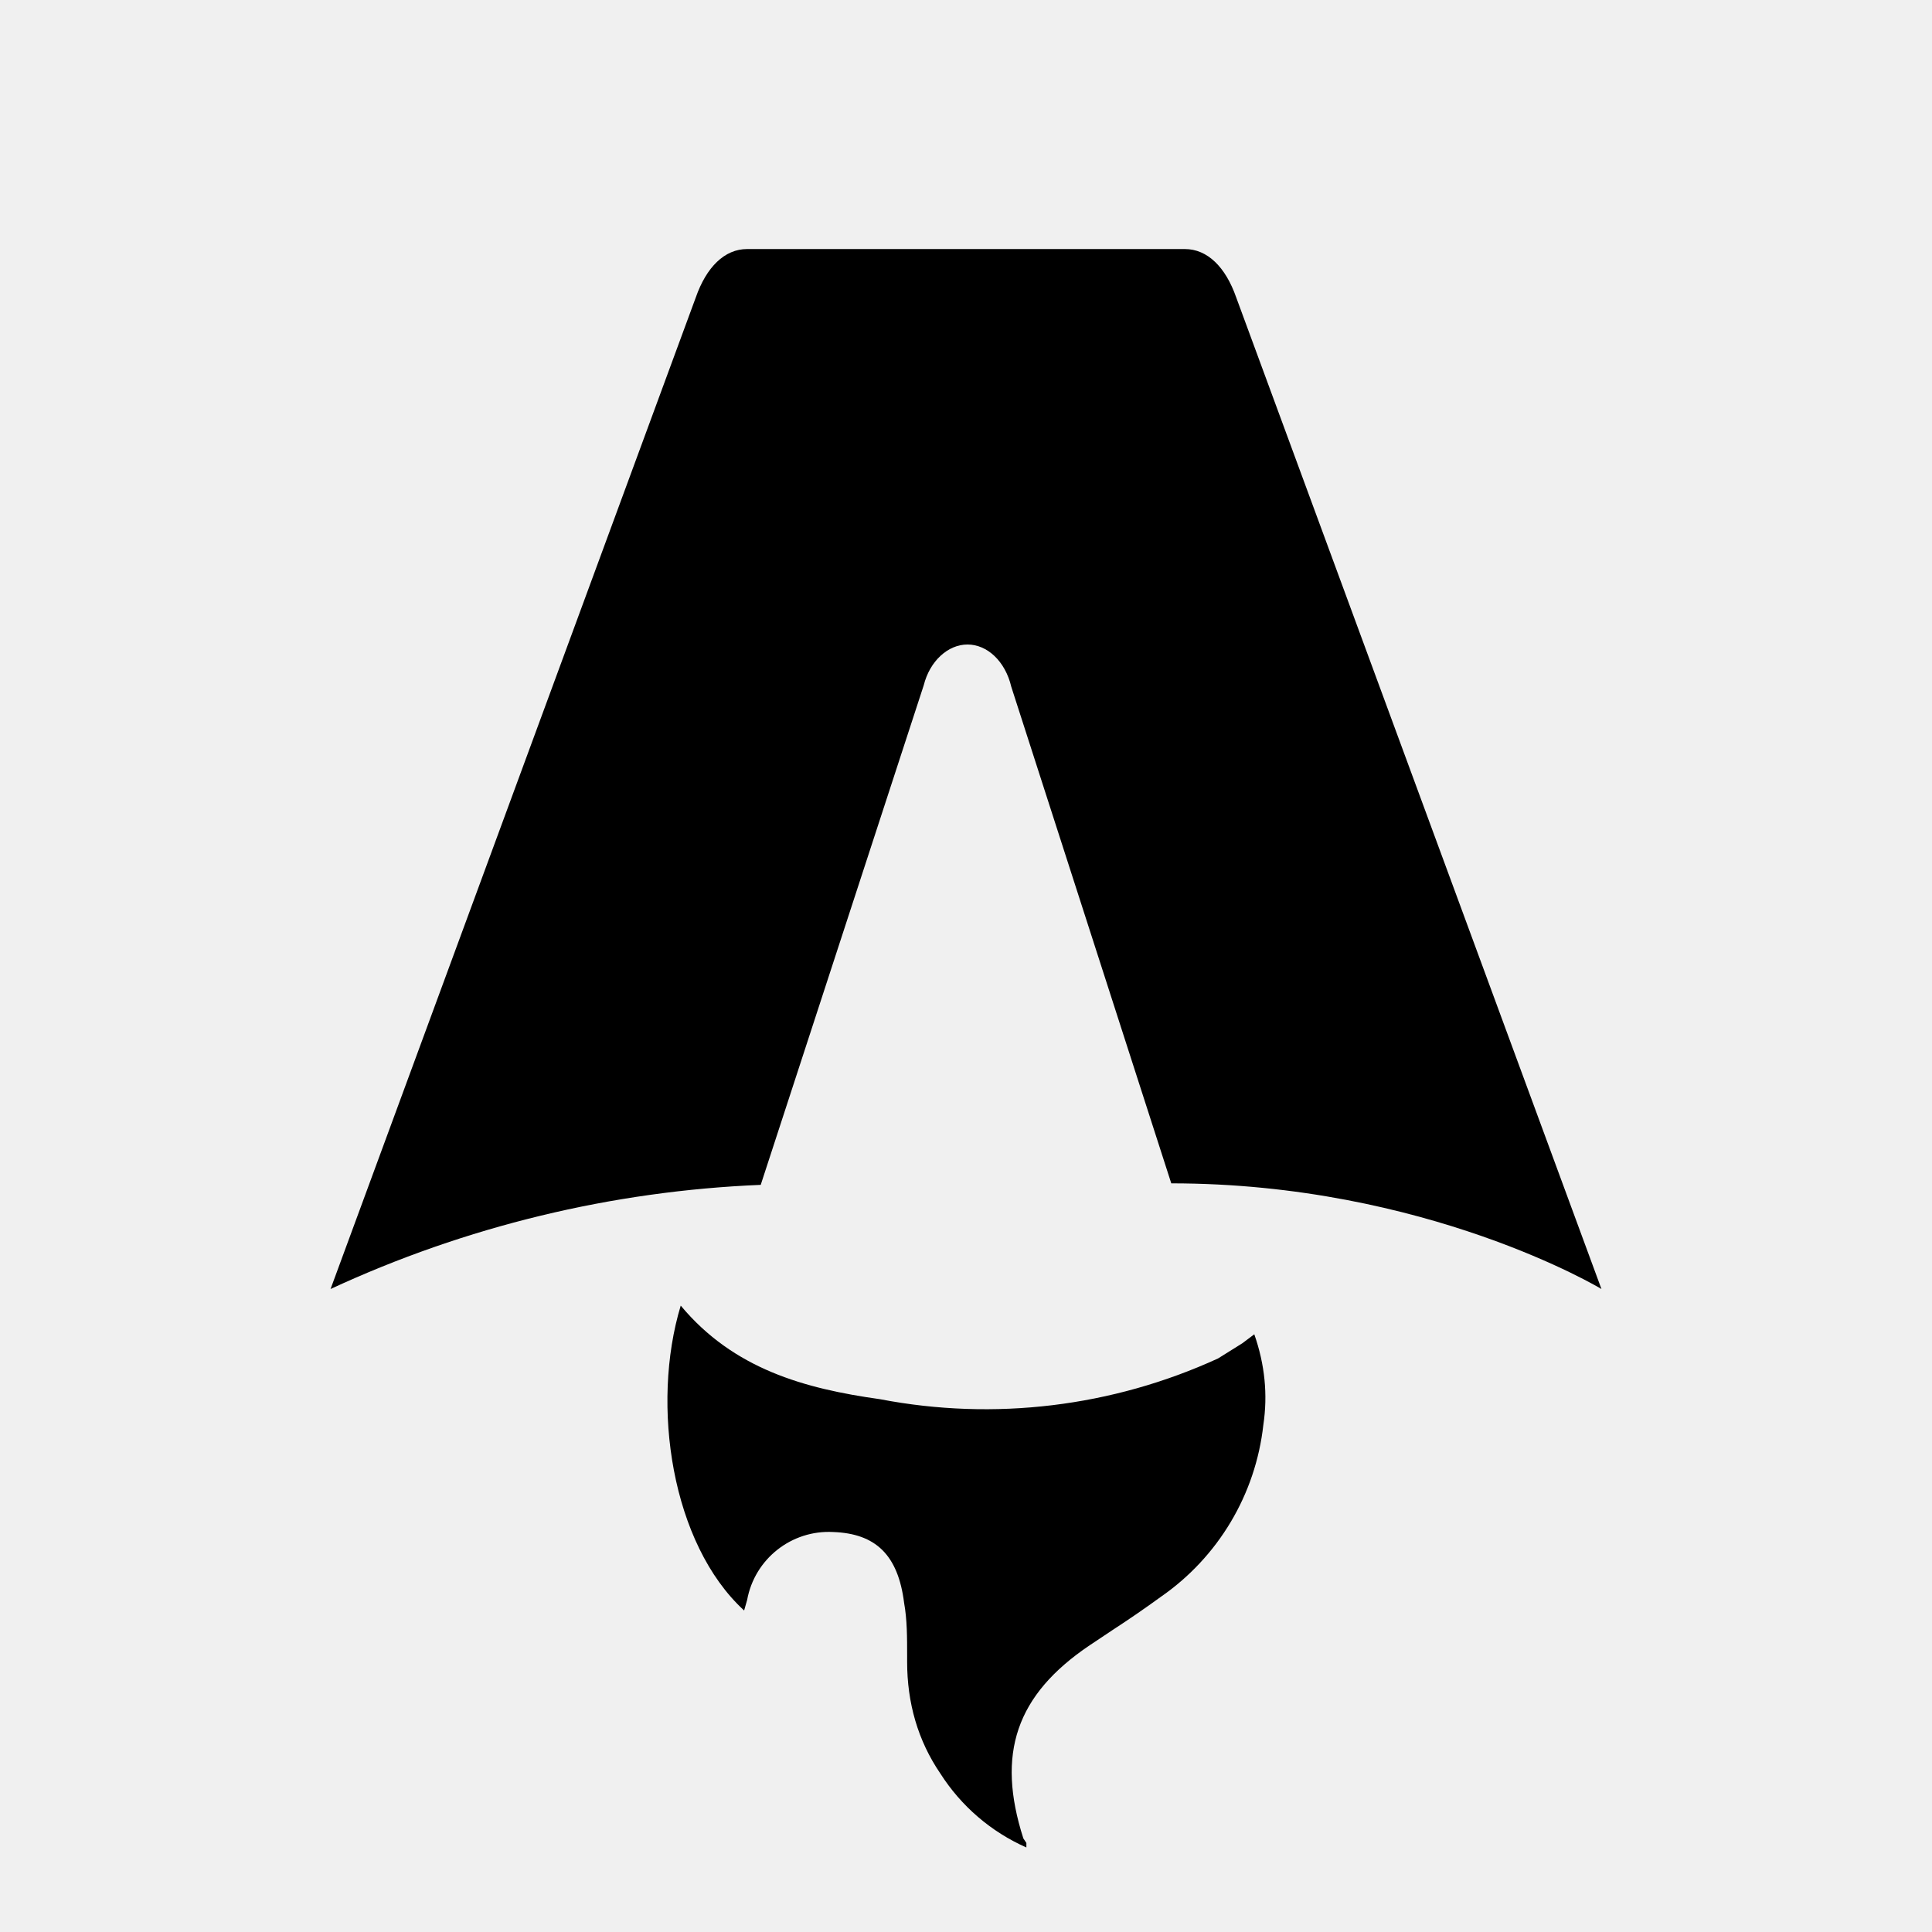
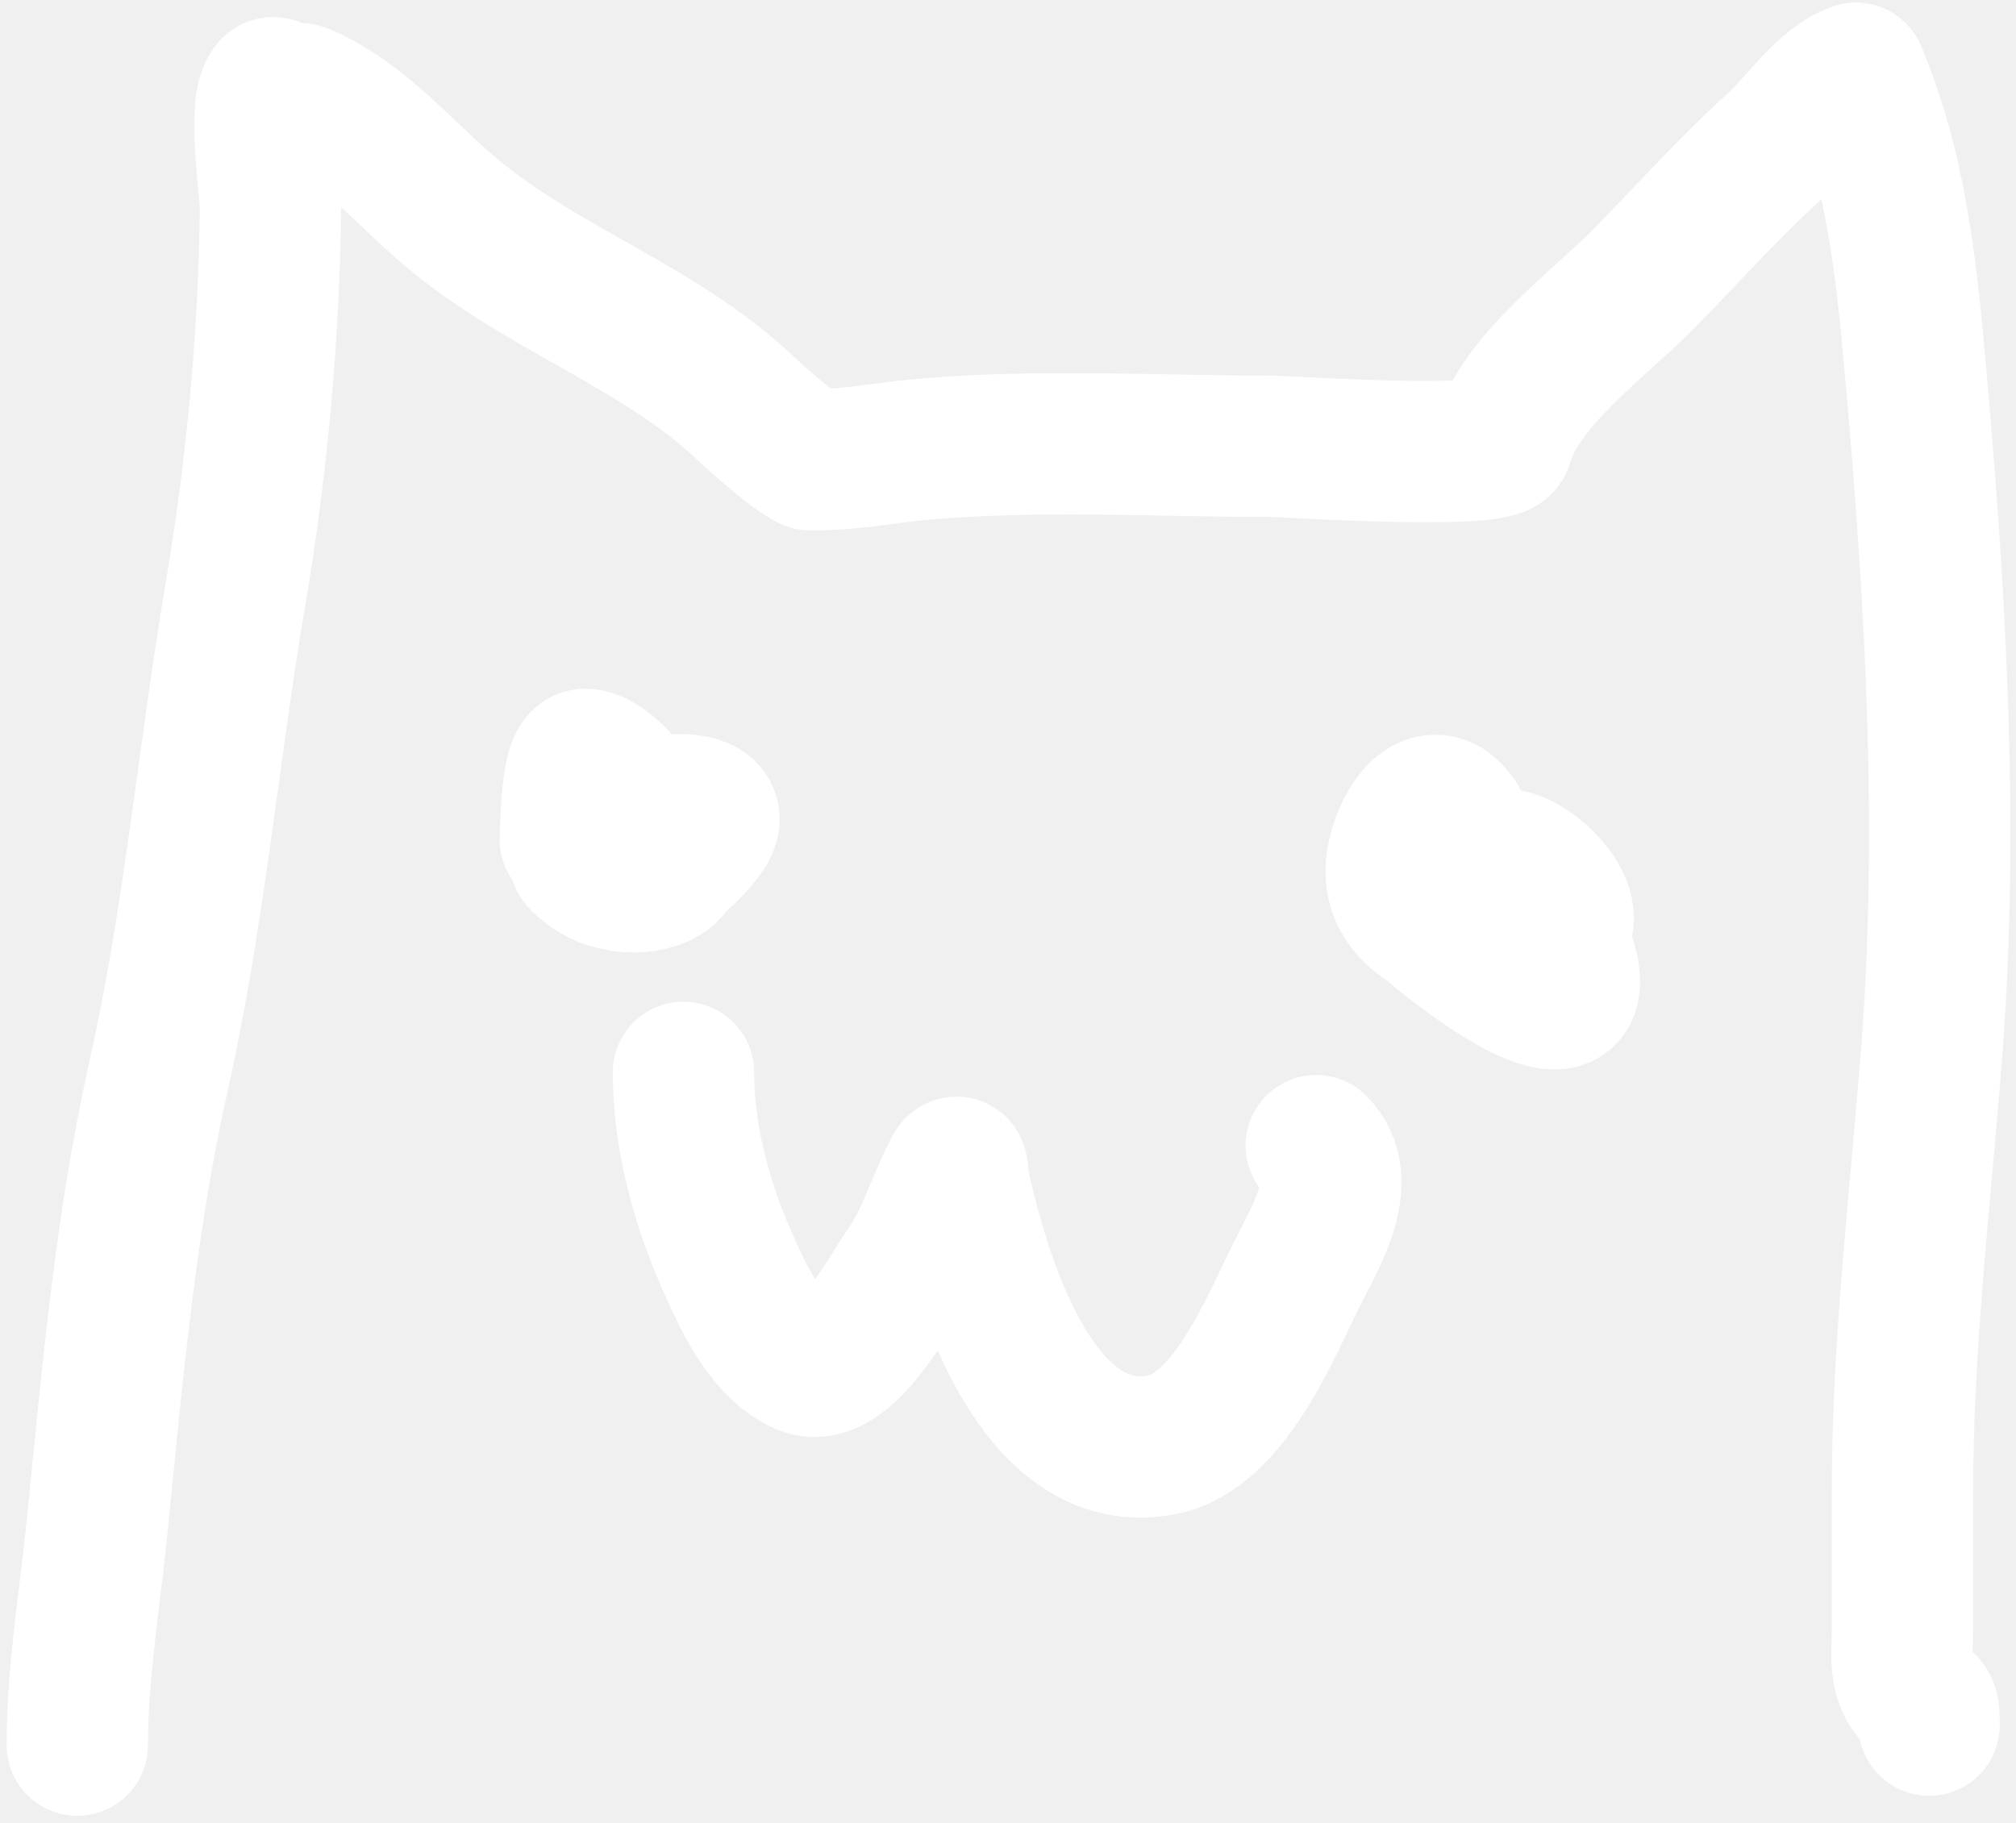
- <svg xmlns="http://www.w3.org/2000/svg" fill="none" viewBox="0 0 128 128">
-   <path d="M50.4 78.5a75.1 75.1 0 0 0-28.5 6.9l24.2-65.7c.7-2 1.9-3.2 3.4-3.2h29c1.5 0 2.7 1.2 3.4 3.2l24.2 65.7s-11.6-7-28.5-7L67 45.5c-.4-1.7-1.6-2.8-2.9-2.8-1.3 0-2.5 1.1-2.9 2.7L50.4 78.5Zm-1.1 28.2Zm-4.2-20.2c-2 6.6-.6 15.8 4.2 20.2a17.5 17.5 0 0 1 .2-.7 5.5 5.5 0 0 1 5.7-4.5c2.8.1 4.3 1.5 4.7 4.7.2 1.1.2 2.3.2 3.5v.4c0 2.7.7 5.2 2.2 7.4a13 13 0 0 0 5.7 4.9v-.3l-.2-.3c-1.8-5.6-.5-9.5 4.4-12.8l1.5-1a73 73 0 0 0 3.2-2.2 16 16 0 0 0 6.8-11.4c.3-2 .1-4-.6-6l-.8.6-1.6 1a37 37 0 0 1-22.4 2.7c-5-.7-9.7-2-13.2-6.2Z" />
-   <style>
-         path { fill: #000; }
-         @media (prefers-color-scheme: dark) {
-             path { fill: #FFF; }
-         }
-     </style>
+ <svg xmlns="http://www.w3.org/2000/svg" width="271" height="245" viewBox="0 0 271 245" fill="none">
+   <path d="M10.388 234.619C10.388 224.823 12.101 214.805 13.075 205.07C15.106 184.757 16.849 164.552 21.332 144.579C26.138 123.173 28.01 101.318 31.68 79.71C34.529 62.929 36.182 45.044 36.356 27.974C36.383 25.286 34.526 14.139 36.555 11.856C36.846 11.529 37.704 12.527 38.147 12.553C39.027 12.604 40 12.381 40.833 12.752C49.037 16.398 54.53 23.632 61.627 29.367C73.615 39.054 88.481 44.021 99.732 54.439C101.959 56.501 106.464 60.59 108.886 61.801" stroke="white" stroke-width="19" stroke-linecap="round" />
+   <path d="M109.781 61.801C114.4 61.801 118.917 60.883 123.511 60.458C139.325 58.994 155.552 60.01 171.417 60.01C172.37 60.01 201.282 61.888 201.961 59.513C204.341 51.18 214.95 43.572 220.815 37.625C226.783 31.571 232.401 25.225 238.723 19.517C241.879 16.668 245.401 11.222 249.468 9.866" stroke="white" stroke-width="19" stroke-linecap="round" />
+   <path d="M249.468 9.866C254.918 22.653 256.301 36.467 257.527 50.26C260.193 80.253 262.003 111.322 259.666 141.445C258.132 161.212 255.736 180.75 255.736 200.593C255.736 206.861 255.736 213.129 255.736 219.397C255.736 222.334 255.151 225.709 257.527 227.953C259.214 229.547 259.318 229.083 259.318 231.933" stroke="white" stroke-width="19" stroke-linecap="round" />
+   <path d="M93.663 111.05C92.214 111.05 77.716 115.3 77.944 115.527C83.866 121.449 90.644 117.149 94.509 111.995C100.198 104.41 72.987 109.178 81.127 117.318C83.082 119.273 89.12 118.872 90.281 116.422C92.094 112.594 87.828 108.453 85.605 112.343C85.218 113.02 83.862 114.413 84.908 115.328C85.469 115.819 85.616 109.451 85.505 108.811C85.124 106.618 81.089 102.096 78.64 102.096C76.752 102.096 76.784 111.365 76.65 112.841" stroke="white" stroke-width="19" stroke-linecap="round" />
+   <path d="M195.743 110.154C191.804 104.594 187.684 112.801 187.684 117.119C187.684 125.702 200.586 127.661 207.284 126.173C214.361 124.6 206.554 115.837 202.21 115.527C199.303 115.319 194.847 112.83 194.847 117.815C194.847 121.615 199.218 124.984 198.379 119.109C197.555 113.338 182.596 114.113 192.758 124.68C193.937 125.907 210.965 139.608 210.965 131.993C210.965 125.726 203.313 120.9 197.533 120.9" stroke="white" stroke-width="19" stroke-linecap="round" />
+   <path d="M91.873 144.181C91.873 152.723 94.219 161.496 97.643 169.303C99.727 174.053 102.838 181.091 107.99 183.381C113.442 185.804 119.607 173.694 121.82 170.596C124.372 167.023 125.603 162.832 127.491 158.906C129.123 155.51 128.404 156.945 129.083 159.95C131.679 171.448 139.164 197.651 156.294 194.225C165.232 192.438 170.825 178.359 174.252 171.442C176.584 166.734 181.681 158.773 176.938 154.03" stroke="white" stroke-width="19" stroke-linecap="round" />
</svg>
